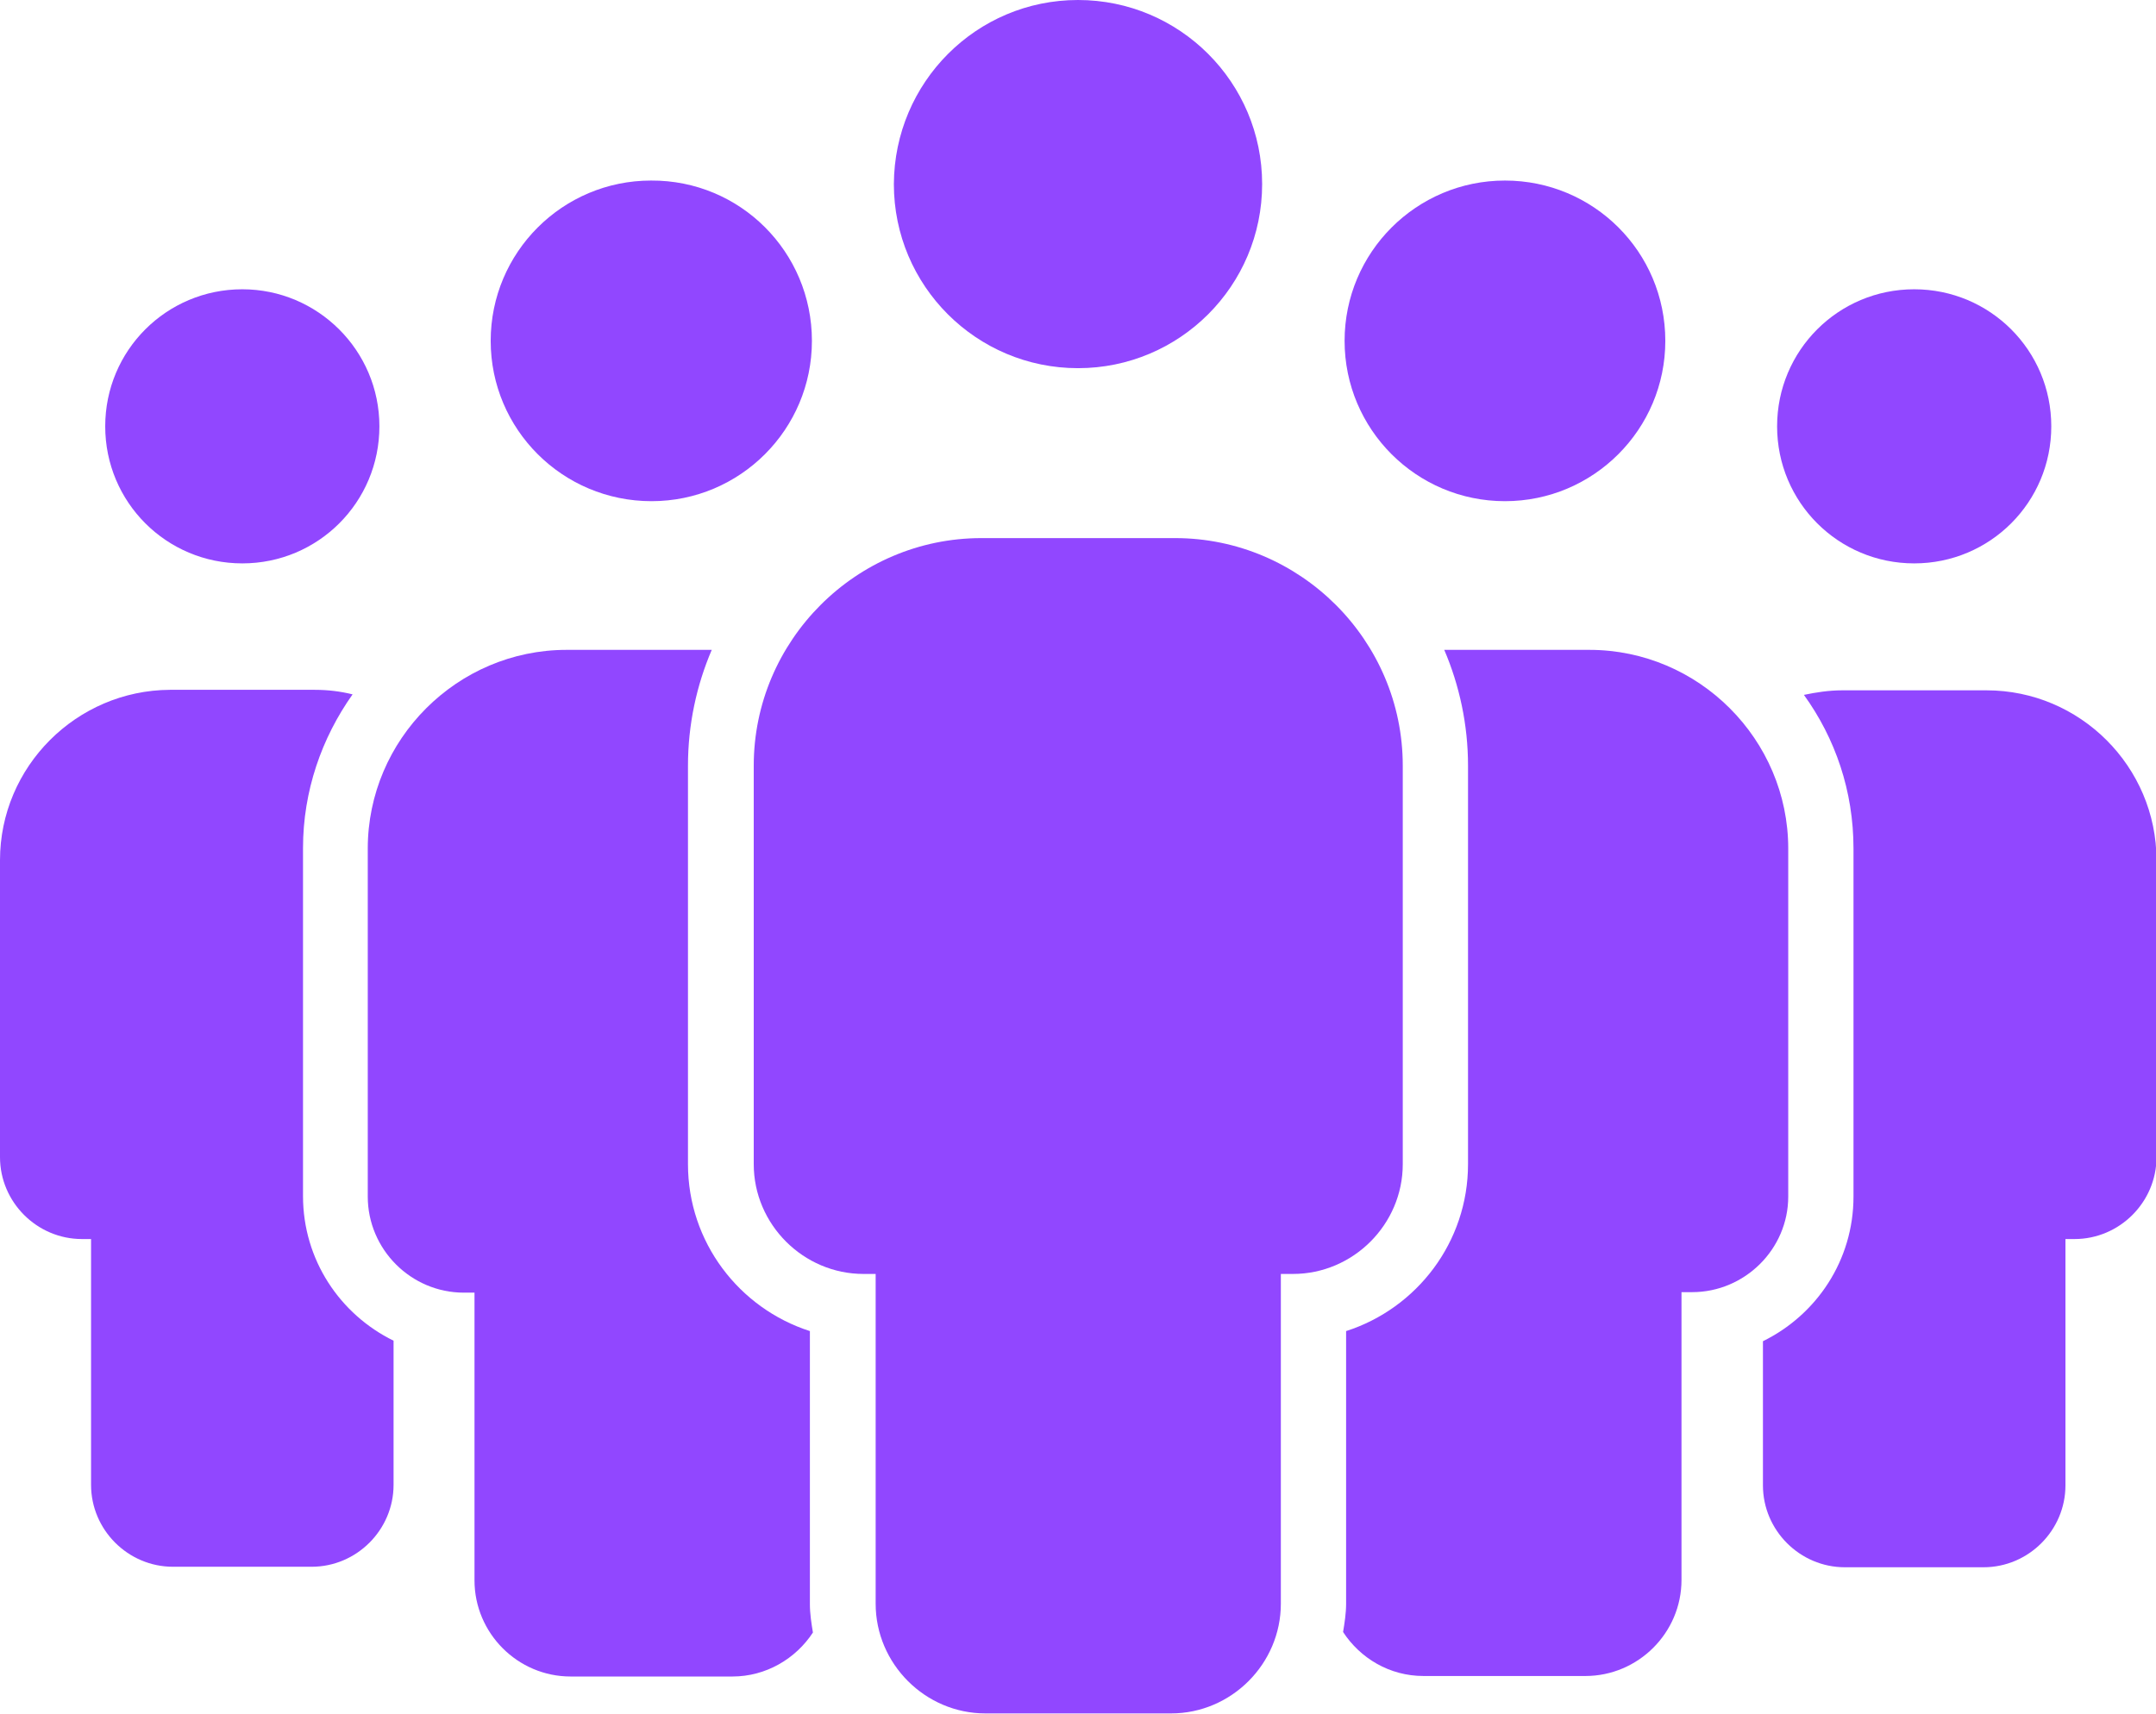
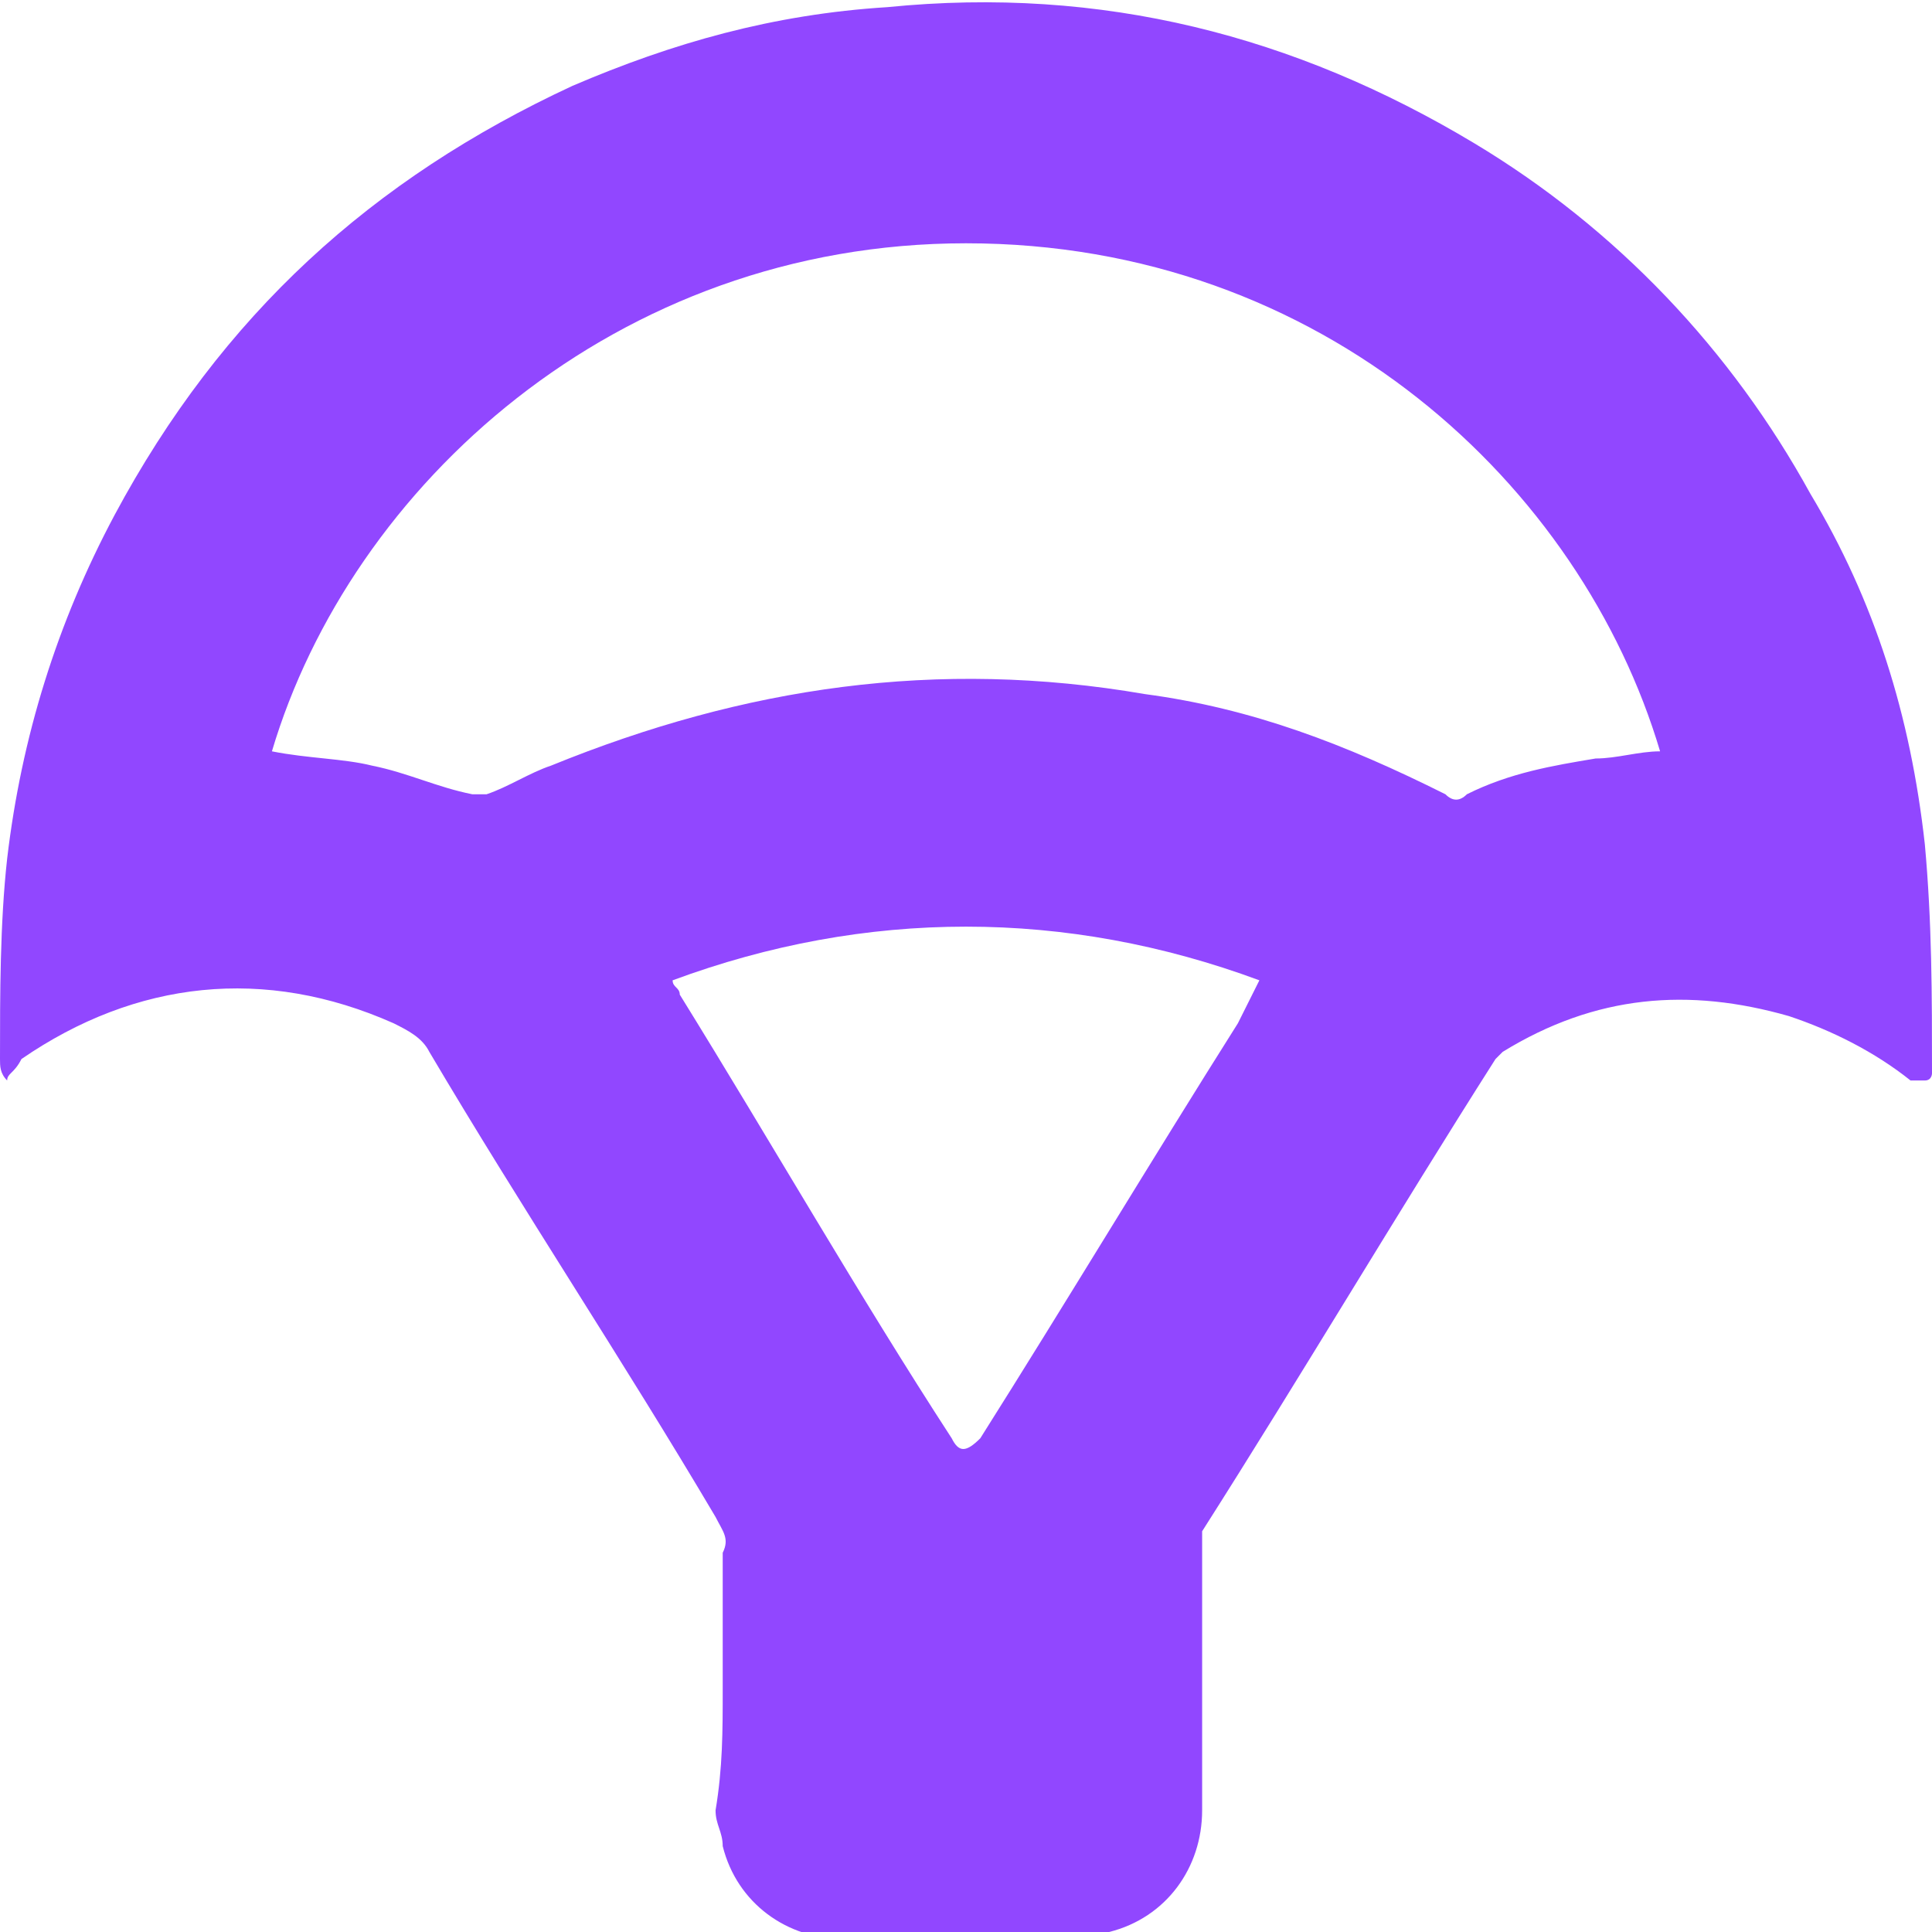
- <svg xmlns="http://www.w3.org/2000/svg" version="1.1" id="Layer_1" x="0px" y="0px" viewBox="0 0 426.2 338.8" style="enable-background:new 0 0 426.2 338.8;" xml:space="preserve">
+ <svg xmlns="http://www.w3.org/2000/svg" version="1.1" id="Layer_1" x="0px" y="0px" width="27px" height="27px" viewBox="0 0 27 27" style="enable-background:new 0 0 27 27;" xml:space="preserve">
  <style type="text/css">
- 	.st0{fill:#9147ff;}
+ 	.st0{fill:#9147FF;}
</style>
-   <g>
-     <path class="st0" d="M405.5,84.3c0,15-12.1,27.1-27.1,27.1c-15,0-27.1-12.1-27.1-27.1c0-15,12.1-27.1,27.1-27.1   C393.4,57.2,405.5,69.3,405.5,84.3" />
-     <path class="st0" d="M356.6,137.4c6.2,8.6,9.8,19,9.8,30.4v68.8c0,12.6-7.3,23.4-17.9,28.6v28.5c0,8.9,7.3,16.2,16.2,16.2h27.4   c8.9,0,16.2-7.3,16.2-16.2V245h1.8c8.9,0,16.2-7.3,16.2-16.2v-58.7c0-18.5-15.1-33.6-33.6-33.6l-28.5,0   C361.5,136.5,359,136.9,356.6,137.4L356.6,137.4z" />
-     <path class="st0" d="M329.2,67.4c0,17.5-14.2,31.7-31.7,31.7s-31.7-14.2-31.7-31.7s14.2-31.7,31.7-31.7S329.2,49.8,329.2,67.4" />
-     <path class="st0" d="M353.5,236.6v-68.8c0-21.6-17.7-39.3-39.3-39.3h-28.7c3,7,4.7,14.8,4.7,22.9v78.8c0,15.4-10.1,28.5-24.1,33   v53.9c0,1.9-0.3,3.8-0.6,5.6c3.4,5.2,9.2,8.7,15.9,8.7h32c10.4,0,19-8.5,19-19v-56.9h2.1C344.9,255.5,353.5,247,353.5,236.6   L353.5,236.6z" />
-     <path class="st0" d="M75,84.3c0,15-12.1,27.1-27.1,27.1c-15,0-27.1-12.1-27.1-27.1c0-15,12.1-27.1,27.1-27.1   C62.8,57.2,75,69.3,75,84.3" />
-     <path class="st0" d="M0,170.1v58.7c0,8.9,7.3,16.2,16.2,16.2H18v48.6c0,8.9,7.3,16.2,16.2,16.2h27.4c8.9,0,16.2-7.3,16.2-16.2   v-28.5c-10.6-5.2-17.9-16-17.9-28.6l0-68.8c0-11.3,3.7-21.8,9.8-30.4c-2.4-0.6-4.9-0.9-7.5-0.9H33.6C15.1,136.5,0,151.6,0,170.1   L0,170.1z" />
-     <path class="st0" d="M160.5,67.4c0,17.5-14.2,31.7-31.7,31.7C111.2,99.1,97,84.9,97,67.4s14.2-31.7,31.7-31.7   C146.3,35.6,160.5,49.8,160.5,67.4" />
-     <path class="st0" d="M160.1,263.2c-14-4.5-24.1-17.6-24.1-33v-78.8c0-8.1,1.7-15.9,4.7-22.9h-28.7c-21.6,0-39.3,17.7-39.3,39.3   v68.8c0,10.4,8.5,19,19,19h2.1v56.9c0,10.4,8.5,19,19,19h32c6.6,0,12.5-3.5,15.9-8.7c-0.3-1.8-0.6-3.7-0.6-5.6L160.1,263.2   L160.1,263.2z" />
-     <path class="st0" d="M249.5,36.4c0,20.1-16.3,36.4-36.4,36.4c-20.1,0-36.4-16.3-36.4-36.4C176.8,16.3,193,0,213.1,0   C233.2,0,249.5,16.3,249.5,36.4" />
-     <path class="st0" d="M277.3,230.2v-78.8c0-24.8-20.3-45-45-45H194c-24.8,0-45,20.3-45,45v78.8c0,11.9,9.8,21.7,21.7,21.7h2.4v65.2   c0,11.9,9.8,21.7,21.7,21.7h36.7c11.9,0,21.7-9.8,21.7-21.7l0-65.2h2.4C267.5,251.9,277.3,242.1,277.3,230.2L277.3,230.2z" />
-   </g>
+   <path class="st0" d="M10.1,23.6c0-0.5,0-1,0-1.6c0-0.1,0-0.2,0-0.3c0.1-0.2,0-0.3-0.1-0.5c-1.3-2.2-2.7-4.3-4-6.5  c-0.1-0.2-0.3-0.3-0.5-0.4c-1.8-0.8-3.6-0.6-5.2,0.5C0.2,15,0.1,15,0.1,15.1C0,15,0,14.9,0,14.8c0-0.9,0-1.9,0.1-2.8  c0.2-1.7,0.7-3.3,1.5-4.8C3.1,4.4,5.2,2.5,8,1.2c1.4-0.6,2.8-1,4.4-1.1c3-0.3,5.7,0.4,8.2,1.9c2,1.2,3.6,2.9,4.7,4.9  c0.9,1.5,1.4,3.1,1.6,4.9c0.1,1.1,0.1,2.1,0.1,3.2c0,0,0,0.1-0.1,0.1c0,0-0.1,0-0.2,0c-0.5-0.4-1.1-0.7-1.7-0.9  c-1.4-0.4-2.7-0.3-4,0.5c0,0-0.1,0.1-0.1,0.1c-1.4,2.2-2.7,4.4-4.1,6.6c0,0.1,0,0.1,0,0.2c0,0.1,0,0.3,0,0.4c0,1.1,0,2.2,0,3.3  c0,0.8-0.5,1.5-1.3,1.7c-0.2,0-0.3,0.1-0.5,0.1c-1.1,0-2.2,0-3.2,0c-0.8,0-1.5-0.5-1.7-1.3c0-0.2-0.1-0.3-0.1-0.5  C10.1,24.7,10.1,24.2,10.1,23.6z M3.8,10.5c0.5,0.1,1,0.1,1.4,0.2c0.5,0.1,0.9,0.3,1.4,0.4c0.1,0,0.1,0,0.2,0  c0.3-0.1,0.6-0.3,0.9-0.4c2.7-1.1,5.4-1.5,8.3-1c1.5,0.2,2.8,0.7,4.2,1.4c0.1,0.1,0.2,0.1,0.3,0c0.6-0.3,1.2-0.4,1.8-0.5  c0.3,0,0.6-0.1,0.9-0.1c-1.1-3.7-4.7-7.1-9.7-7.1C8.6,3.4,4.9,6.8,3.8,10.5z M9.4,13.7c0,0.1,0.1,0.1,0.1,0.2  c1.3,2.1,2.5,4.2,3.8,6.2c0.1,0.2,0.2,0.2,0.4,0c1.2-1.9,2.4-3.9,3.6-5.8c0.1-0.2,0.2-0.4,0.3-0.6C14.9,12.7,12.1,12.7,9.4,13.7z" />
</svg>
